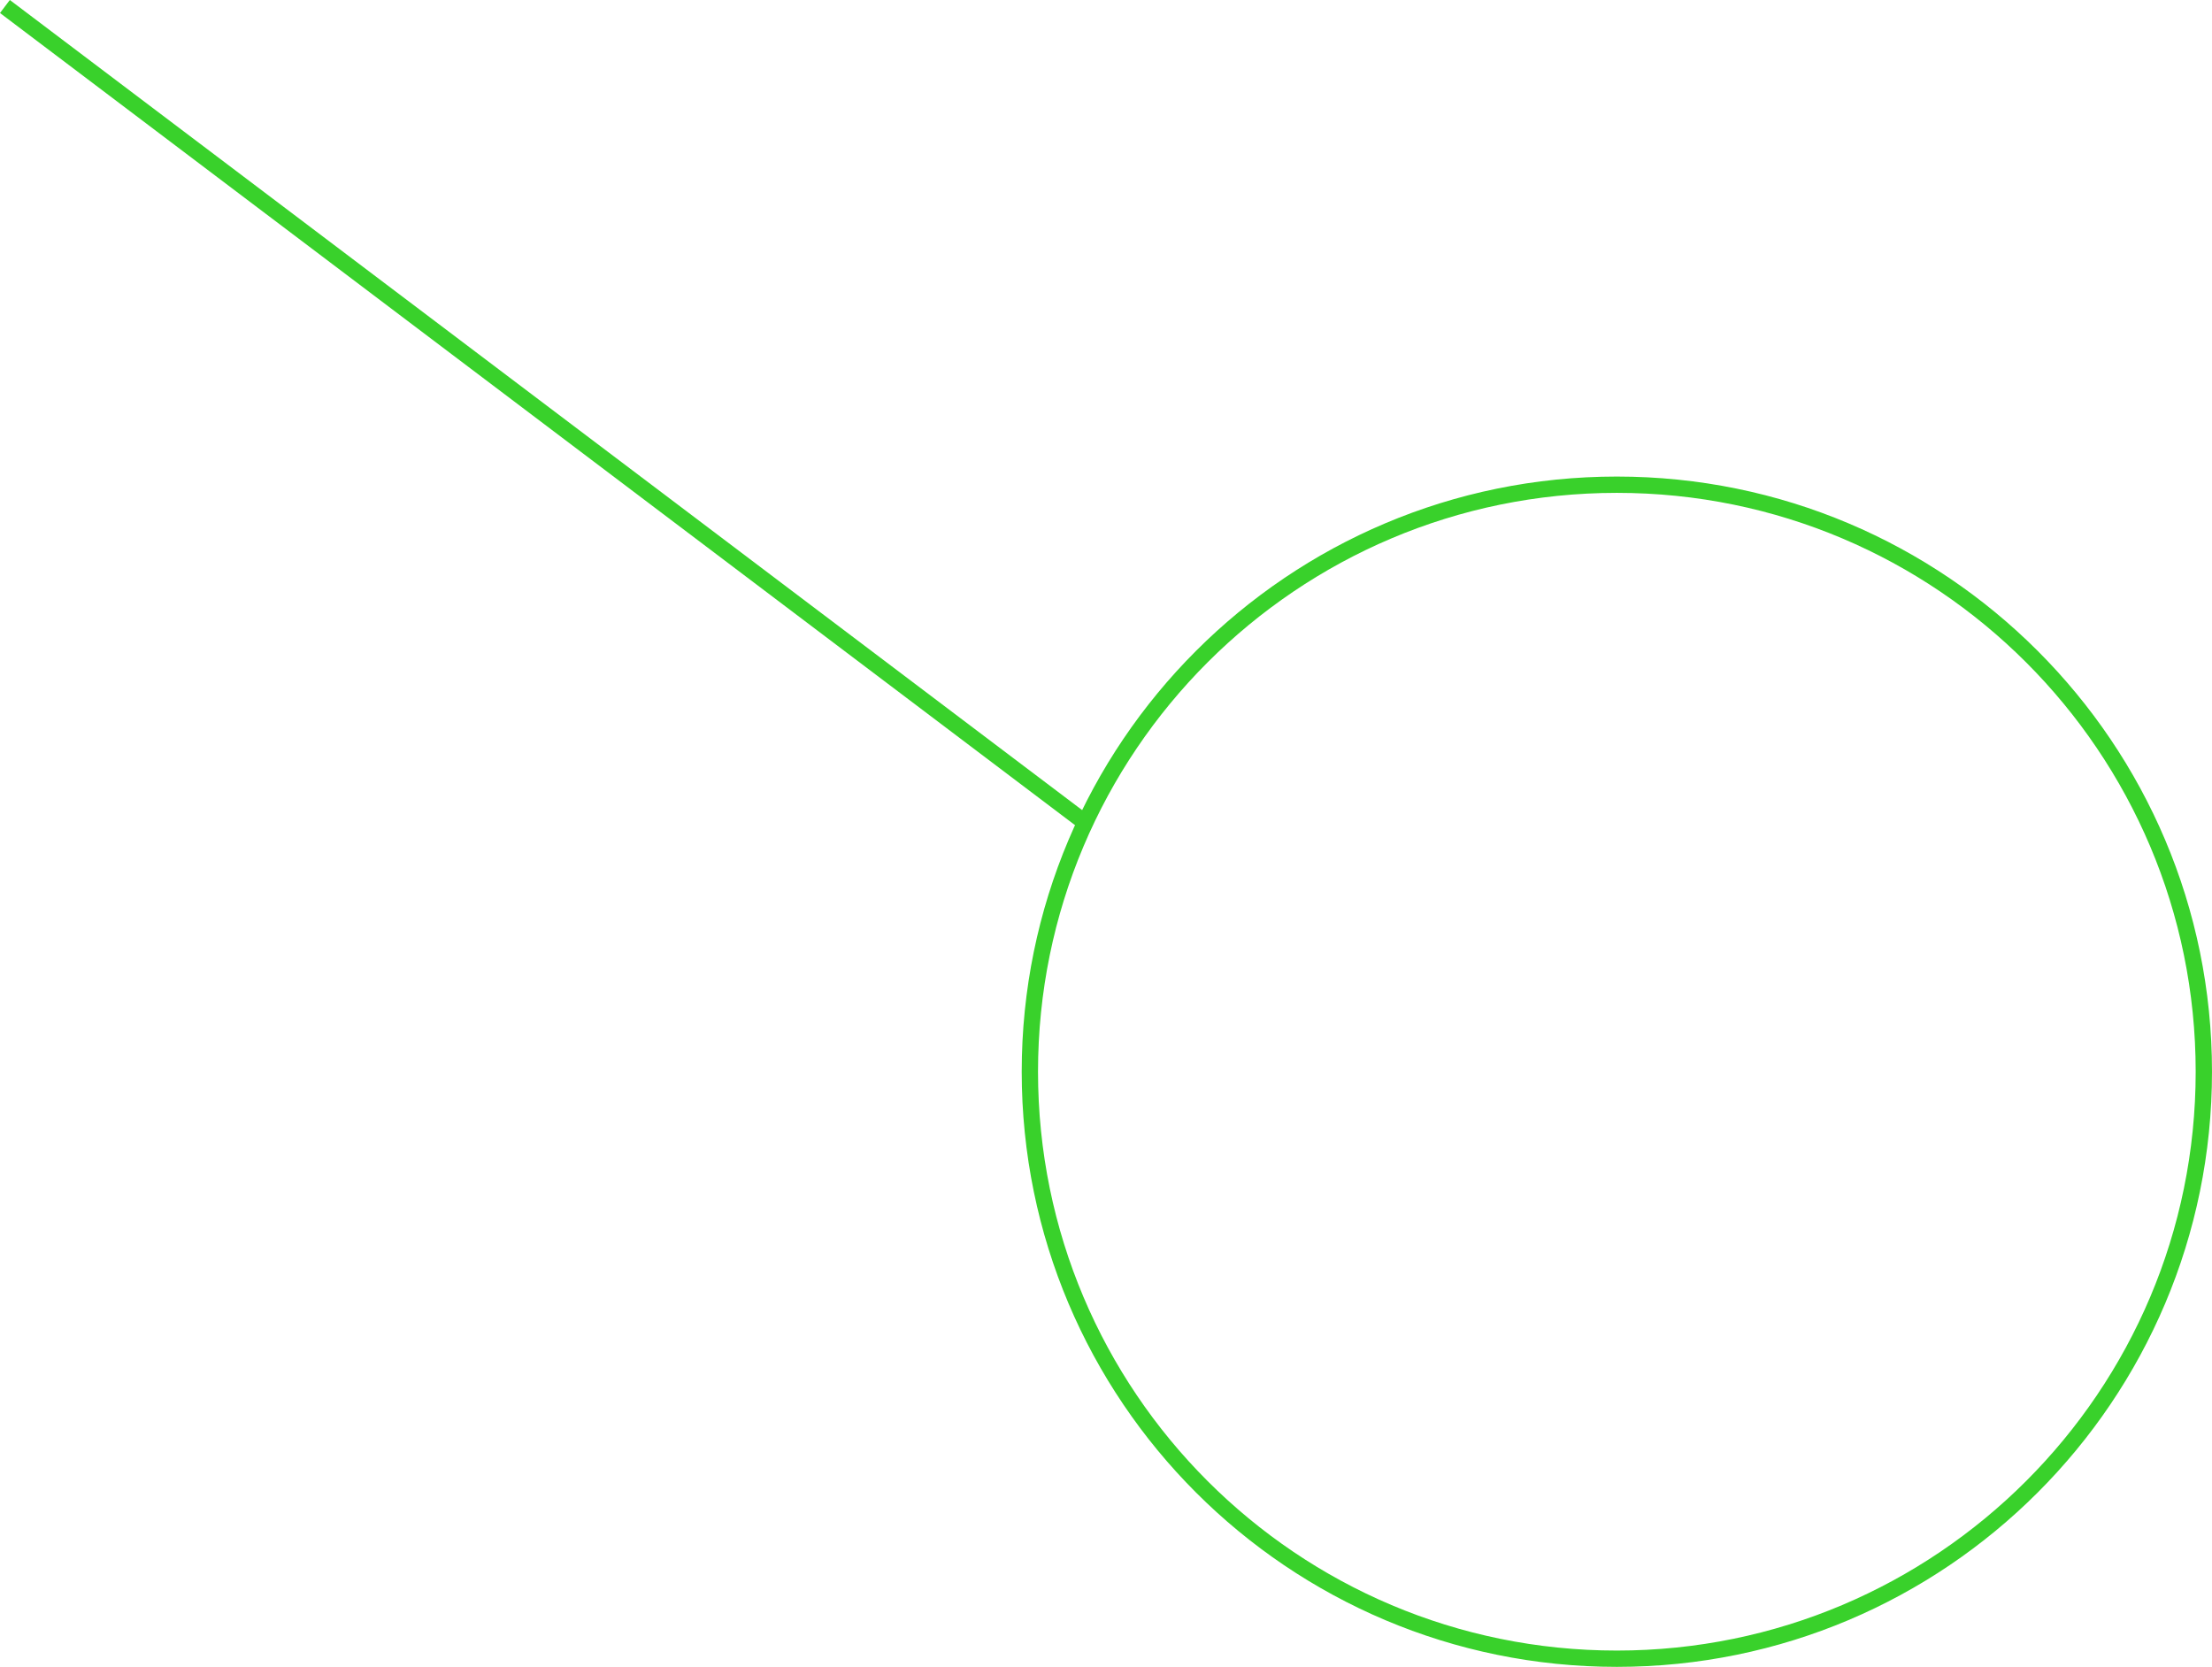
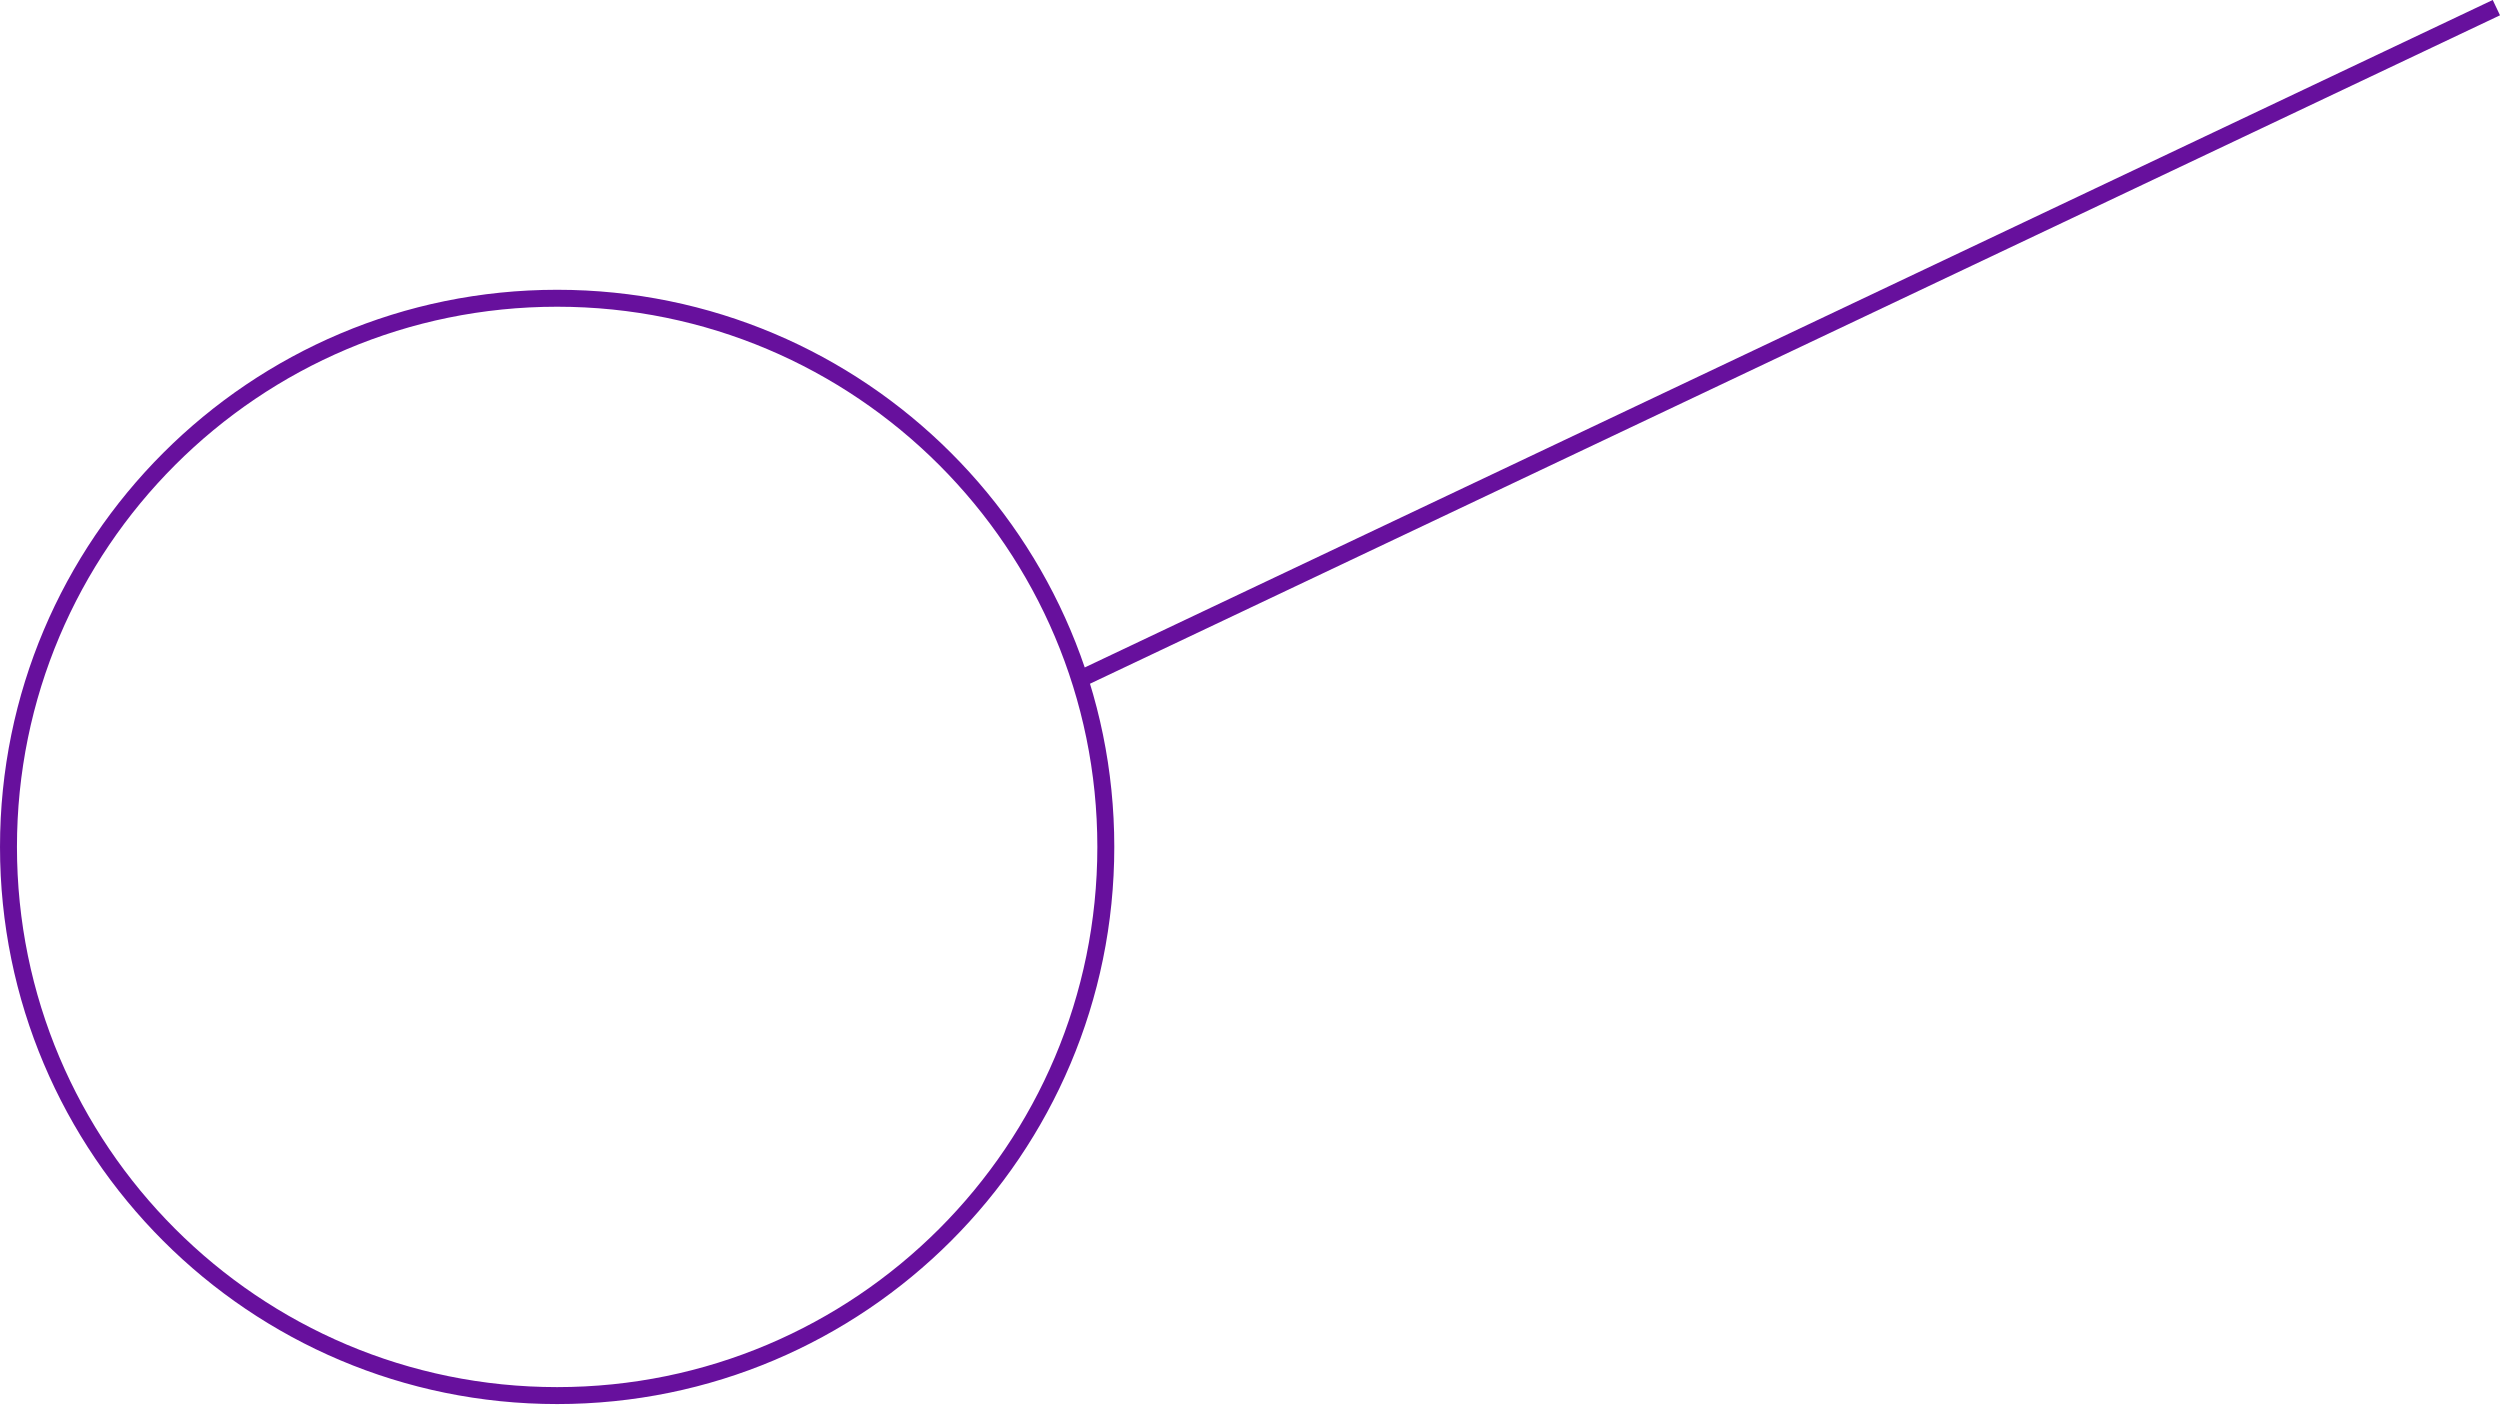
- <svg xmlns="http://www.w3.org/2000/svg" width="67.831mm" height="51.114mm" viewBox="0 0 67.831 51.114" version="1.1" id="svg1">
+ <svg xmlns="http://www.w3.org/2000/svg" width="73.78mm" height="41.437mm" viewBox="0 0 73.78 41.437" version="1.1" id="svg1">
  <defs id="defs1" />
-   <g id="layer1" transform="translate(-71.17292,-123.0312)">
-     <g id="g7" transform="translate(-32.66138,70.20448)">
-       <circle style="fill:none;fill-opacity:1;stroke:#39d12b;stroke-width:0.5;stroke-dasharray:none;stroke-opacity:1" id="path44-0-7-0-9" cx="153.415" cy="85.69" r="18" />
-       <path style="fill:#cccccc;stroke:#39d12b;stroke-width:0.5;stroke-dasharray:none" d="m 103.985,53.026 33.103,25.008" id="path1-8" />
+   <g id="layer1" transform="translate(-67.46875,-57.41458)">
+     <g id="g2" transform="translate(44.76237,-4.985914)">
+       <g id="layer1-2-8-4" transform="matrix(0.89957,0,0,0.89957,-70.56892,10.52294)" style="stroke-width:1.112">
+         <circle style="fill:none;fill-opacity:1;stroke:#67109d;stroke-width:0.556;stroke-dasharray:none;stroke-opacity:1" id="path44-0-7-0-98-6-7" cx="121.967" cy="85.454" r="18" />
+       </g>
+       <path style="fill:#ff0000;stroke:#67109d;stroke-width:0.5;stroke-dasharray:none;stroke-opacity:1" d="M 54.481,82.488 96.379,62.626 v 0" id="path2" />
    </g>
  </g>
</svg>
